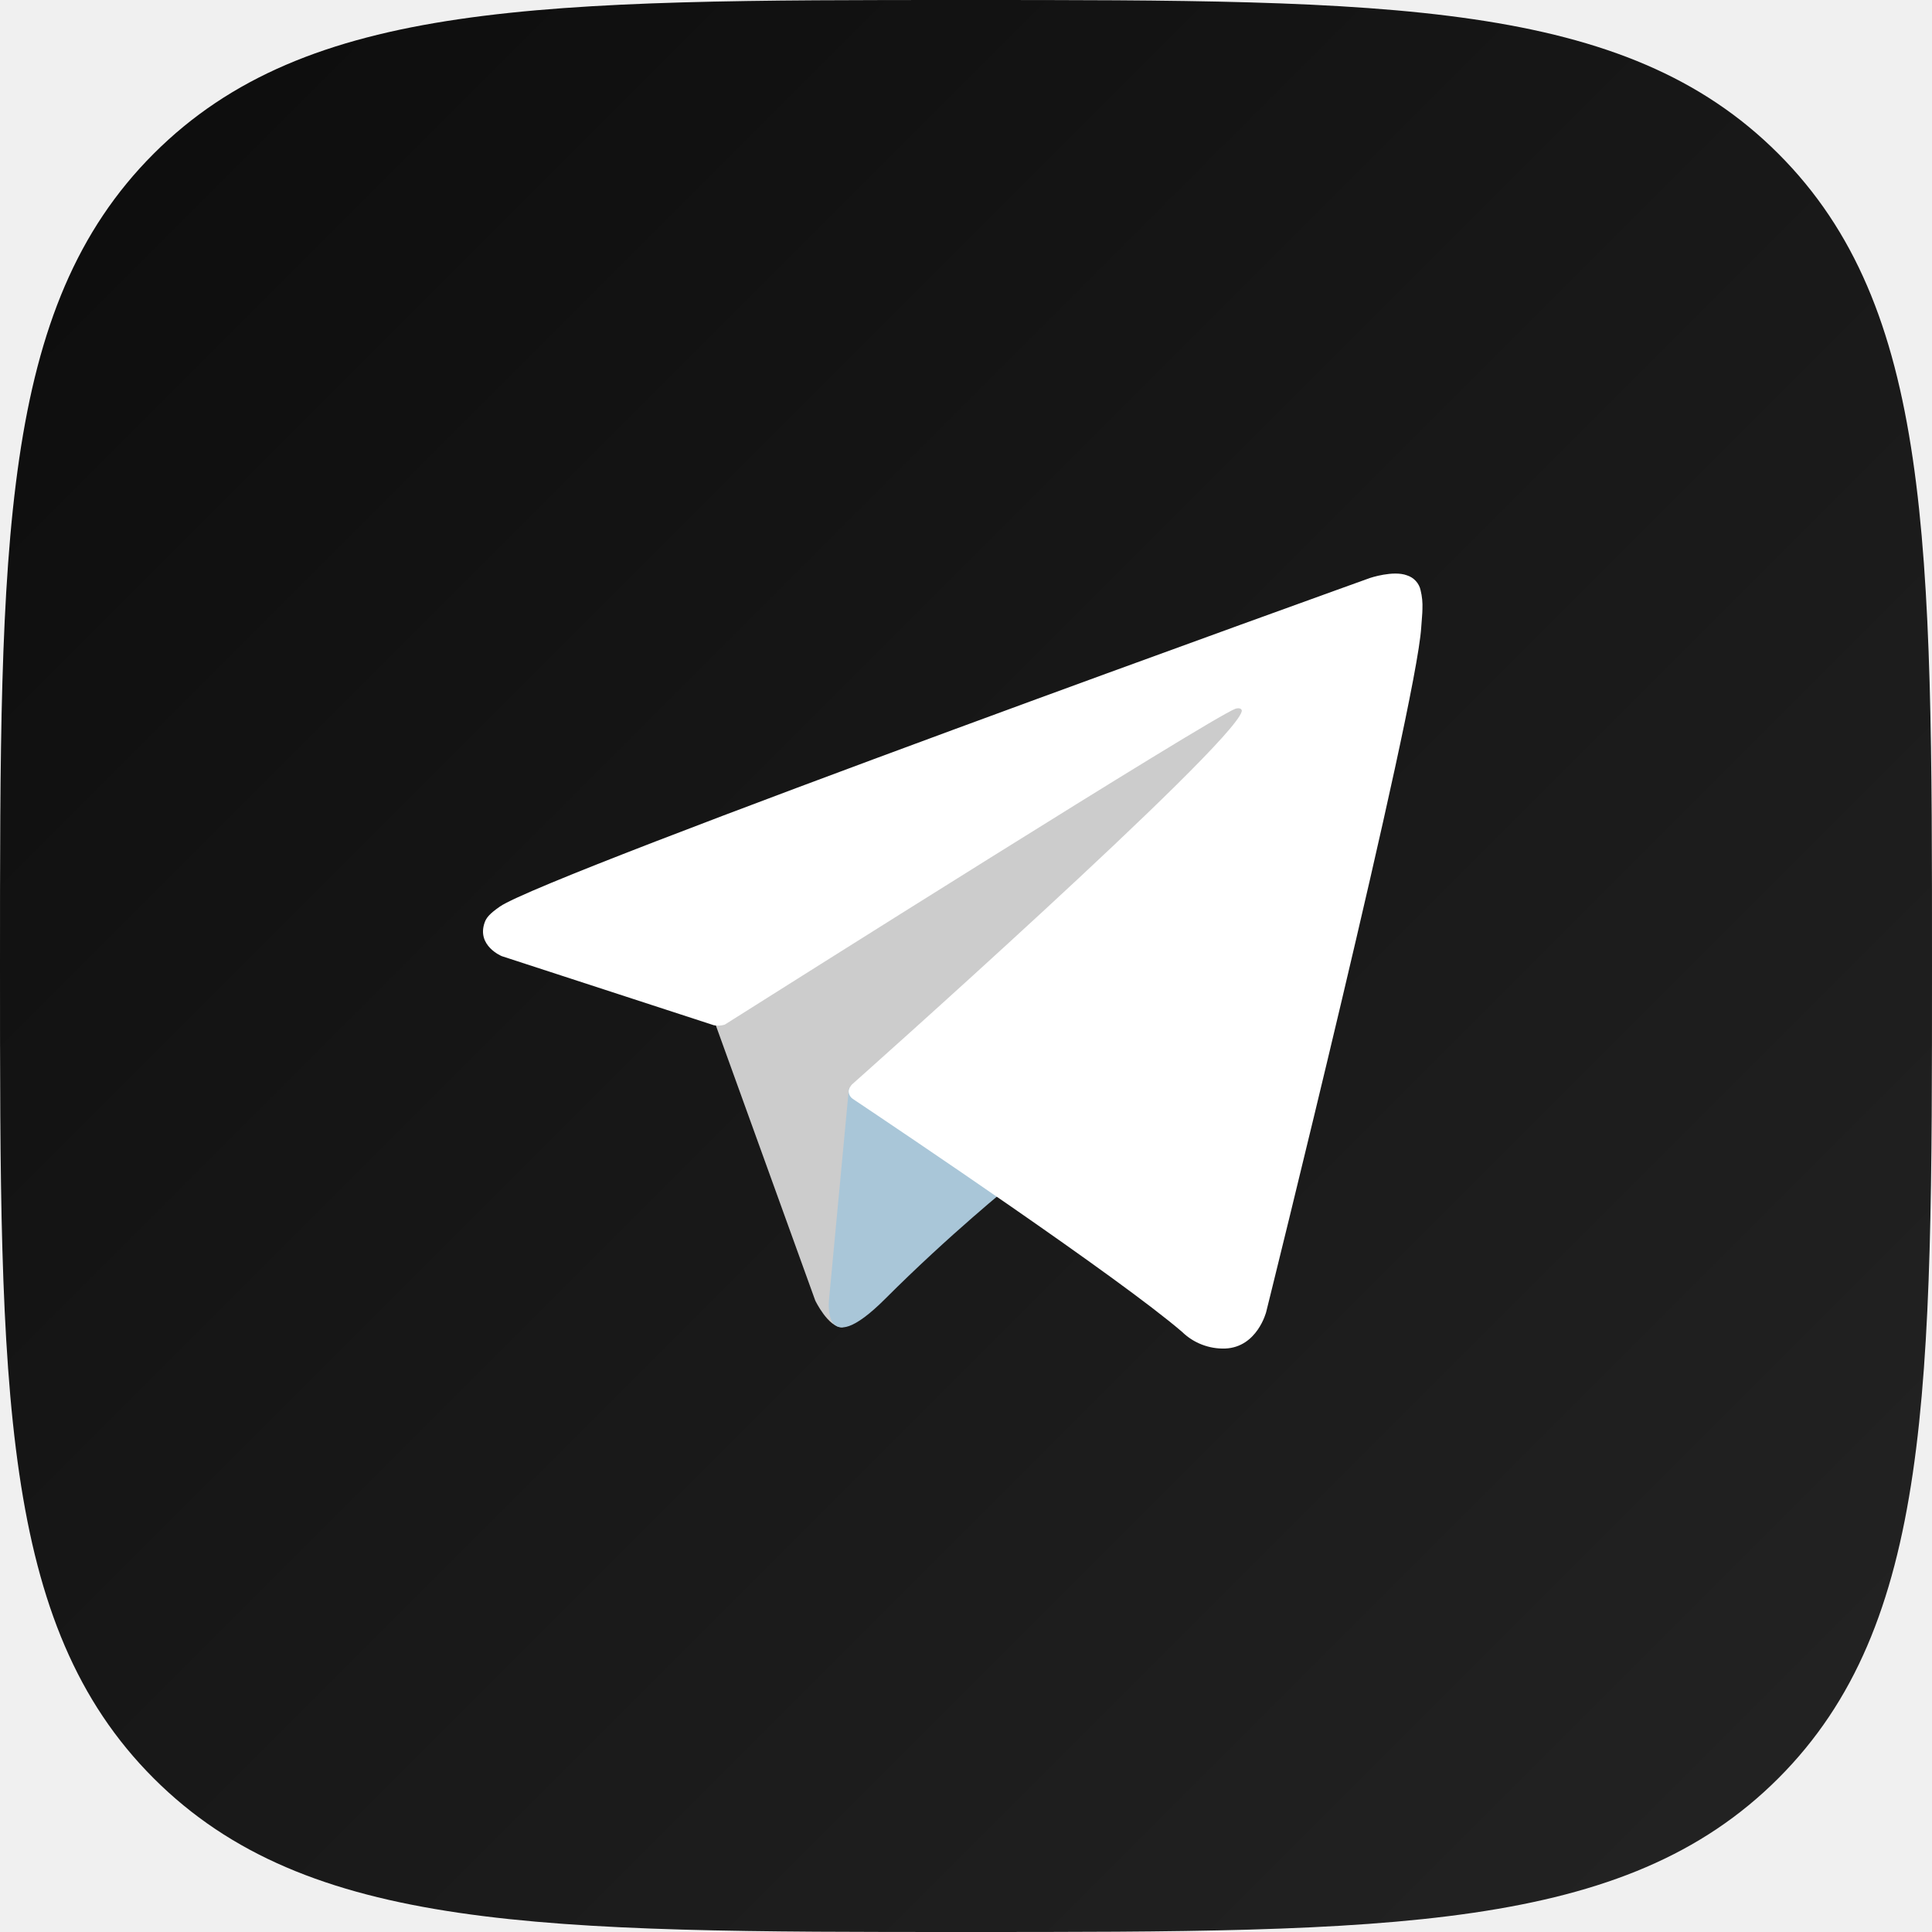
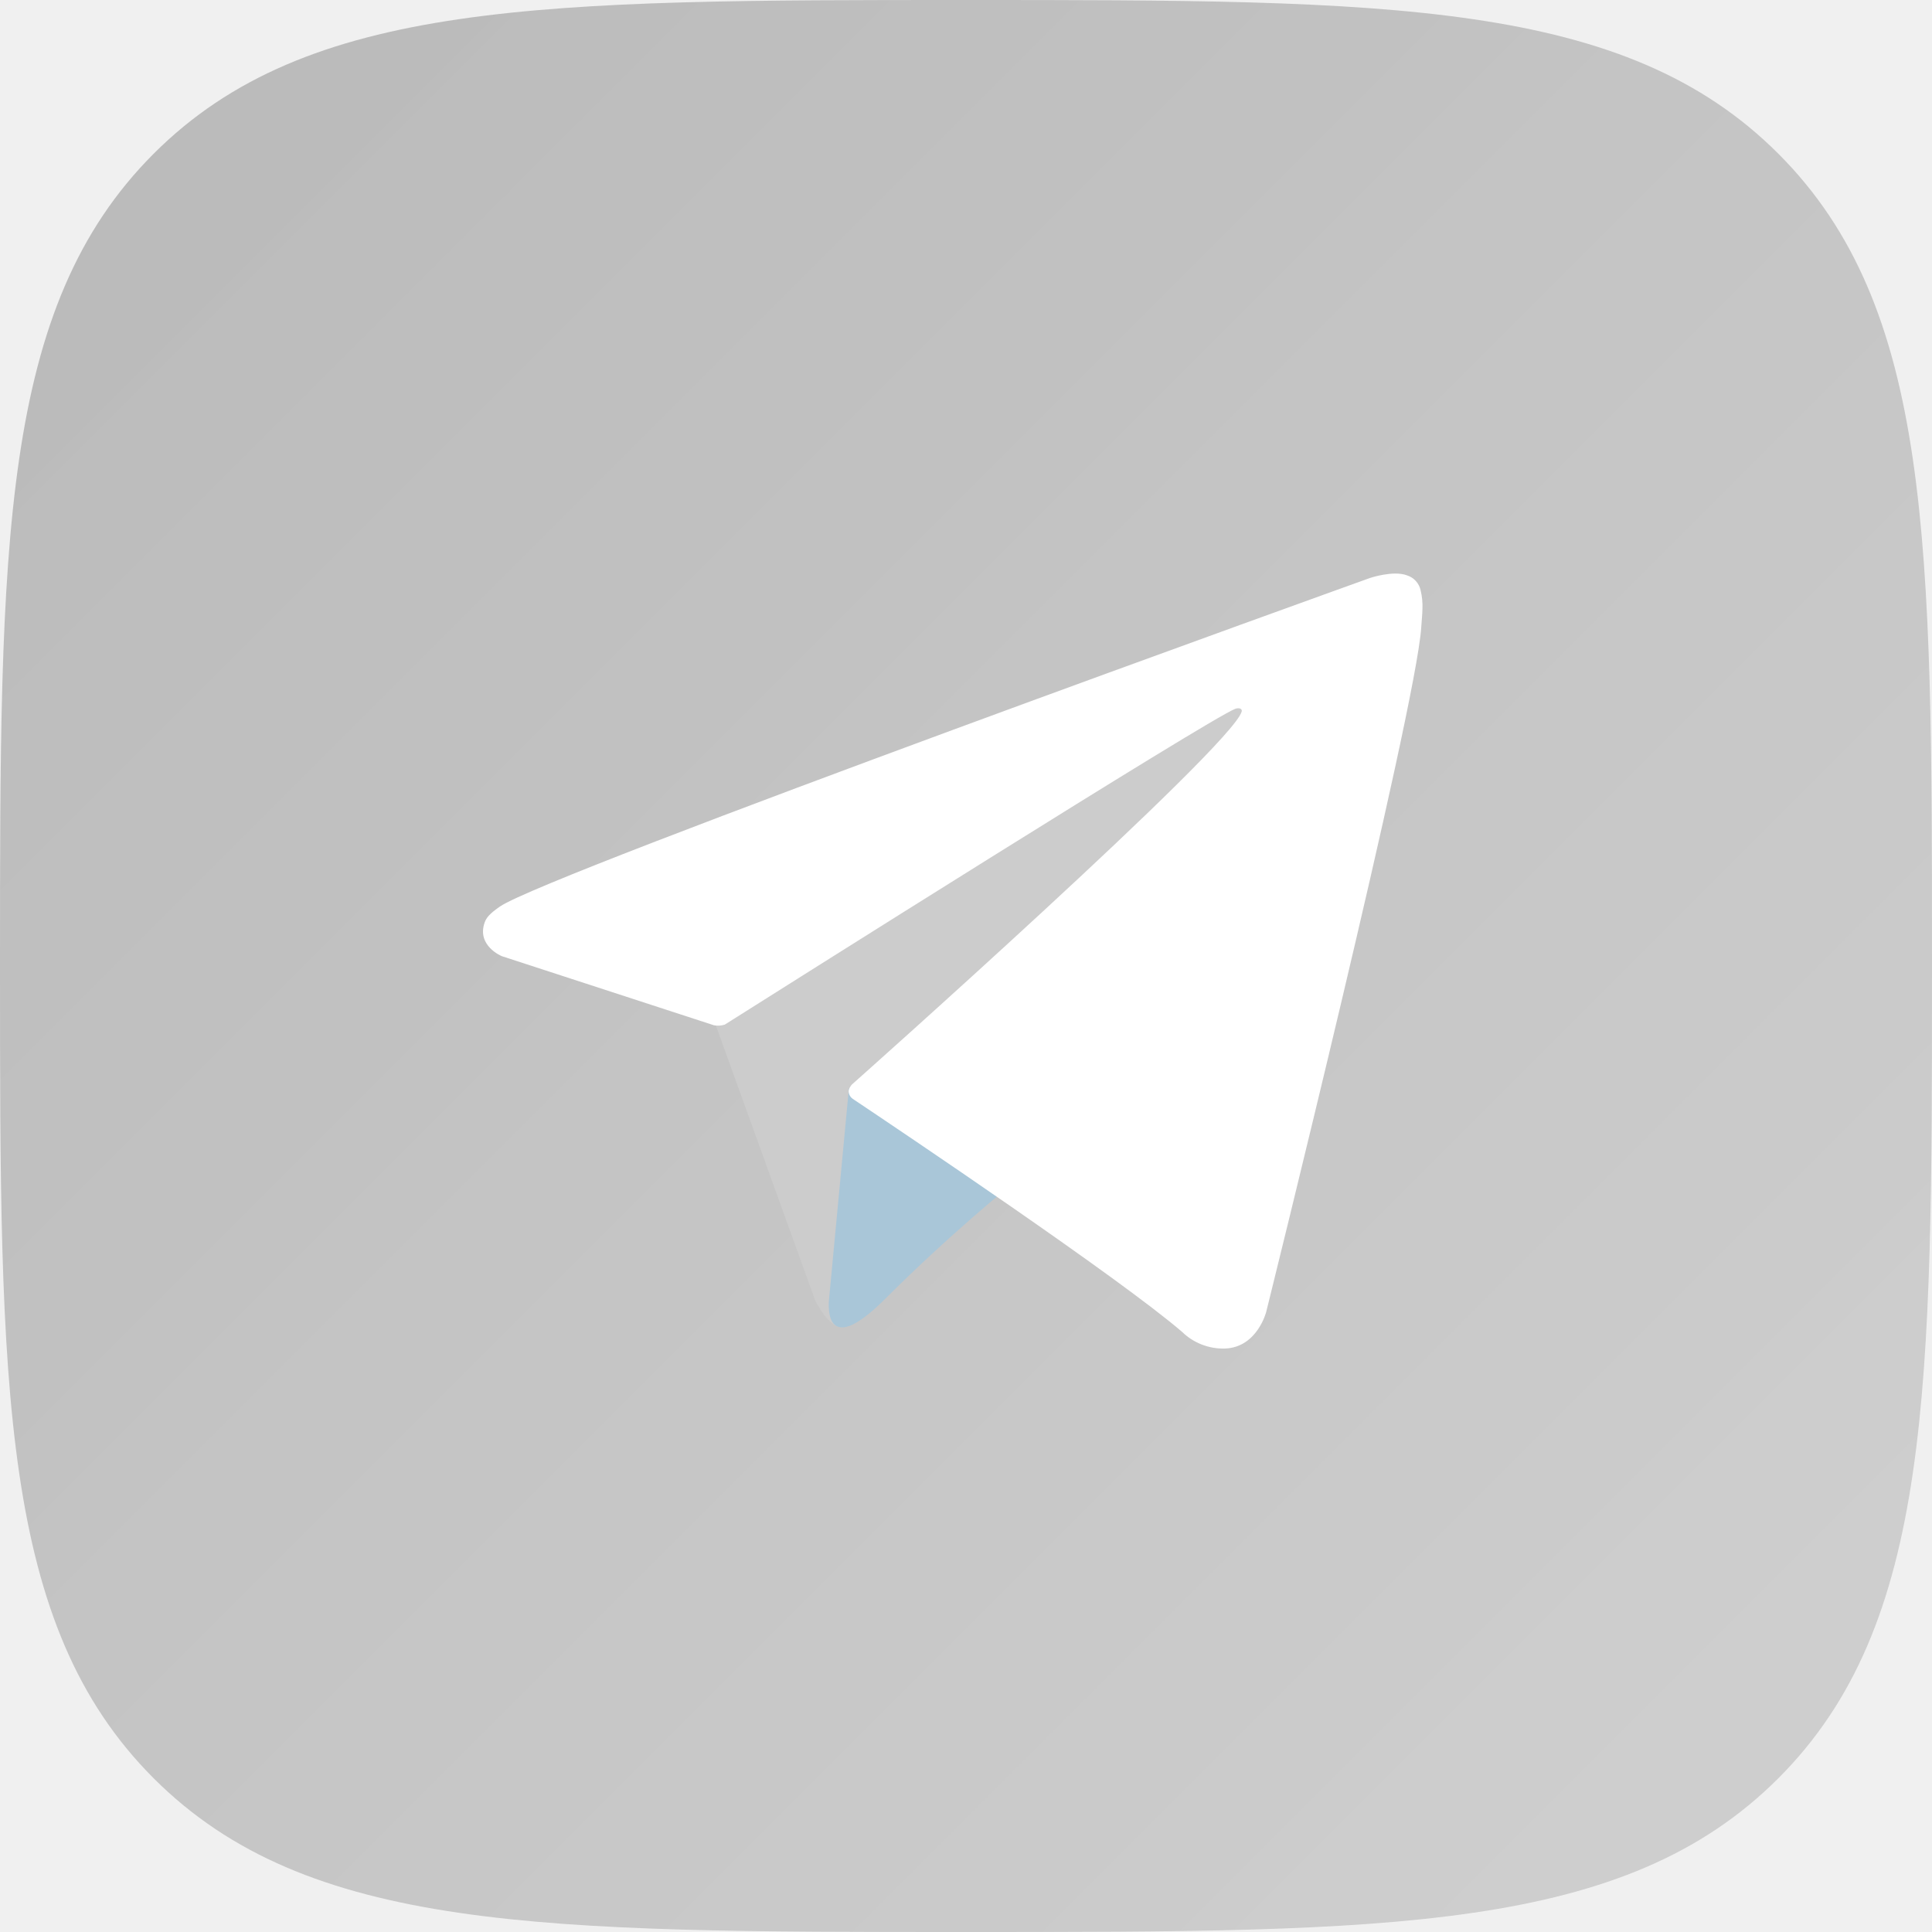
<svg xmlns="http://www.w3.org/2000/svg" width="64" height="64" viewBox="0 0 64 64" fill="none">
-   <g clip-path="url(#clip0_8_37)">
-     <path d="M32 64C46.022 64 53.817 64 58.909 58.909C64 53.817 64 46.022 64 32C64 17.978 64 10.183 58.909 5.091C53.817 -9.53674e-07 46.022 0 32 0C17.978 0 10.183 -9.53674e-07 5.091 5.091C-9.53674e-07 10.183 0 17.978 0 32C0 46.022 -9.53674e-07 53.817 5.091 58.909C10.183 64 17.978 64 32 64Z" fill="url(#paint0_linear_8_37)" />
+   <g clip-path="url(#clip0_65_49)">
+     <path d="M32 64C46.022 64 53.817 64 58.909 58.909C64 53.817 64 46.022 64 32C64 17.978 64 10.183 58.909 5.091C53.817 -9.53674e-07 46.022 0 32 0C17.978 0 10.183 -9.53674e-07 5.091 5.091C-9.53674e-07 10.183 0 17.978 0 32C0 46.022 -9.53674e-07 53.817 5.091 58.909C10.183 64 17.978 64 32 64Z" fill="url(#paint0_linear_65_49)" />
    <path d="M23.59 33.627L27.007 43.084C27.007 43.084 27.434 43.969 27.892 43.969C28.349 43.969 35.153 36.891 35.153 36.891L42.719 22.277L23.712 31.185L23.59 33.627Z" fill="#CCCCCC" />
    <path d="M28.121 36.052L27.465 43.023C27.465 43.023 27.19 45.159 29.326 43.023C31.461 40.887 33.505 39.24 33.505 39.24" fill="#A9C6D8" />
    <path d="M23.652 33.964L16.623 31.674C16.623 31.674 15.783 31.333 16.054 30.561C16.109 30.401 16.222 30.265 16.558 30.032C18.115 28.947 45.383 19.146 45.383 19.146C45.383 19.146 46.153 18.887 46.607 19.059C46.719 19.094 46.821 19.158 46.9 19.245C46.98 19.331 47.035 19.438 47.059 19.552C47.109 19.755 47.129 19.964 47.12 20.173C47.118 20.353 47.096 20.521 47.08 20.783C46.914 23.462 41.944 43.461 41.944 43.461C41.944 43.461 41.647 44.632 40.581 44.672C40.319 44.68 40.059 44.636 39.814 44.541C39.57 44.447 39.347 44.304 39.159 44.121C37.069 42.323 29.843 37.467 28.246 36.399C28.21 36.374 28.18 36.343 28.157 36.305C28.134 36.268 28.12 36.226 28.115 36.183C28.093 36.07 28.215 35.931 28.215 35.931C28.215 35.931 40.797 24.747 41.132 23.573C41.158 23.482 41.06 23.437 40.928 23.477C40.093 23.784 25.606 32.933 24.007 33.943C23.892 33.977 23.77 33.985 23.652 33.964Z" fill="white" />
  </g>
  <defs>
-     <linearGradient id="paint0_linear_8_37" x1="0" y1="0" x2="64" y2="64" gradientUnits="userSpaceOnUse">
-       <stop stop-color="#0C0C0C" />
-       <stop offset="1" stop-color="#242424" />
+     <linearGradient id="paint0_linear_65_49" x1="0" y1="0" x2="64" y2="64" gradientUnits="userSpaceOnUse">
+       <stop stop-color="#0C0C0C" stop-opacity="0.24" />
+       <stop offset="1" stop-color="#242424" stop-opacity="0.16" />
    </linearGradient>
-     <clipPath id="clip0_8_37">
+     <clipPath id="clip0_65_49">
      <rect width="64" height="64" fill="white" />
    </clipPath>
  </defs>
</svg>
